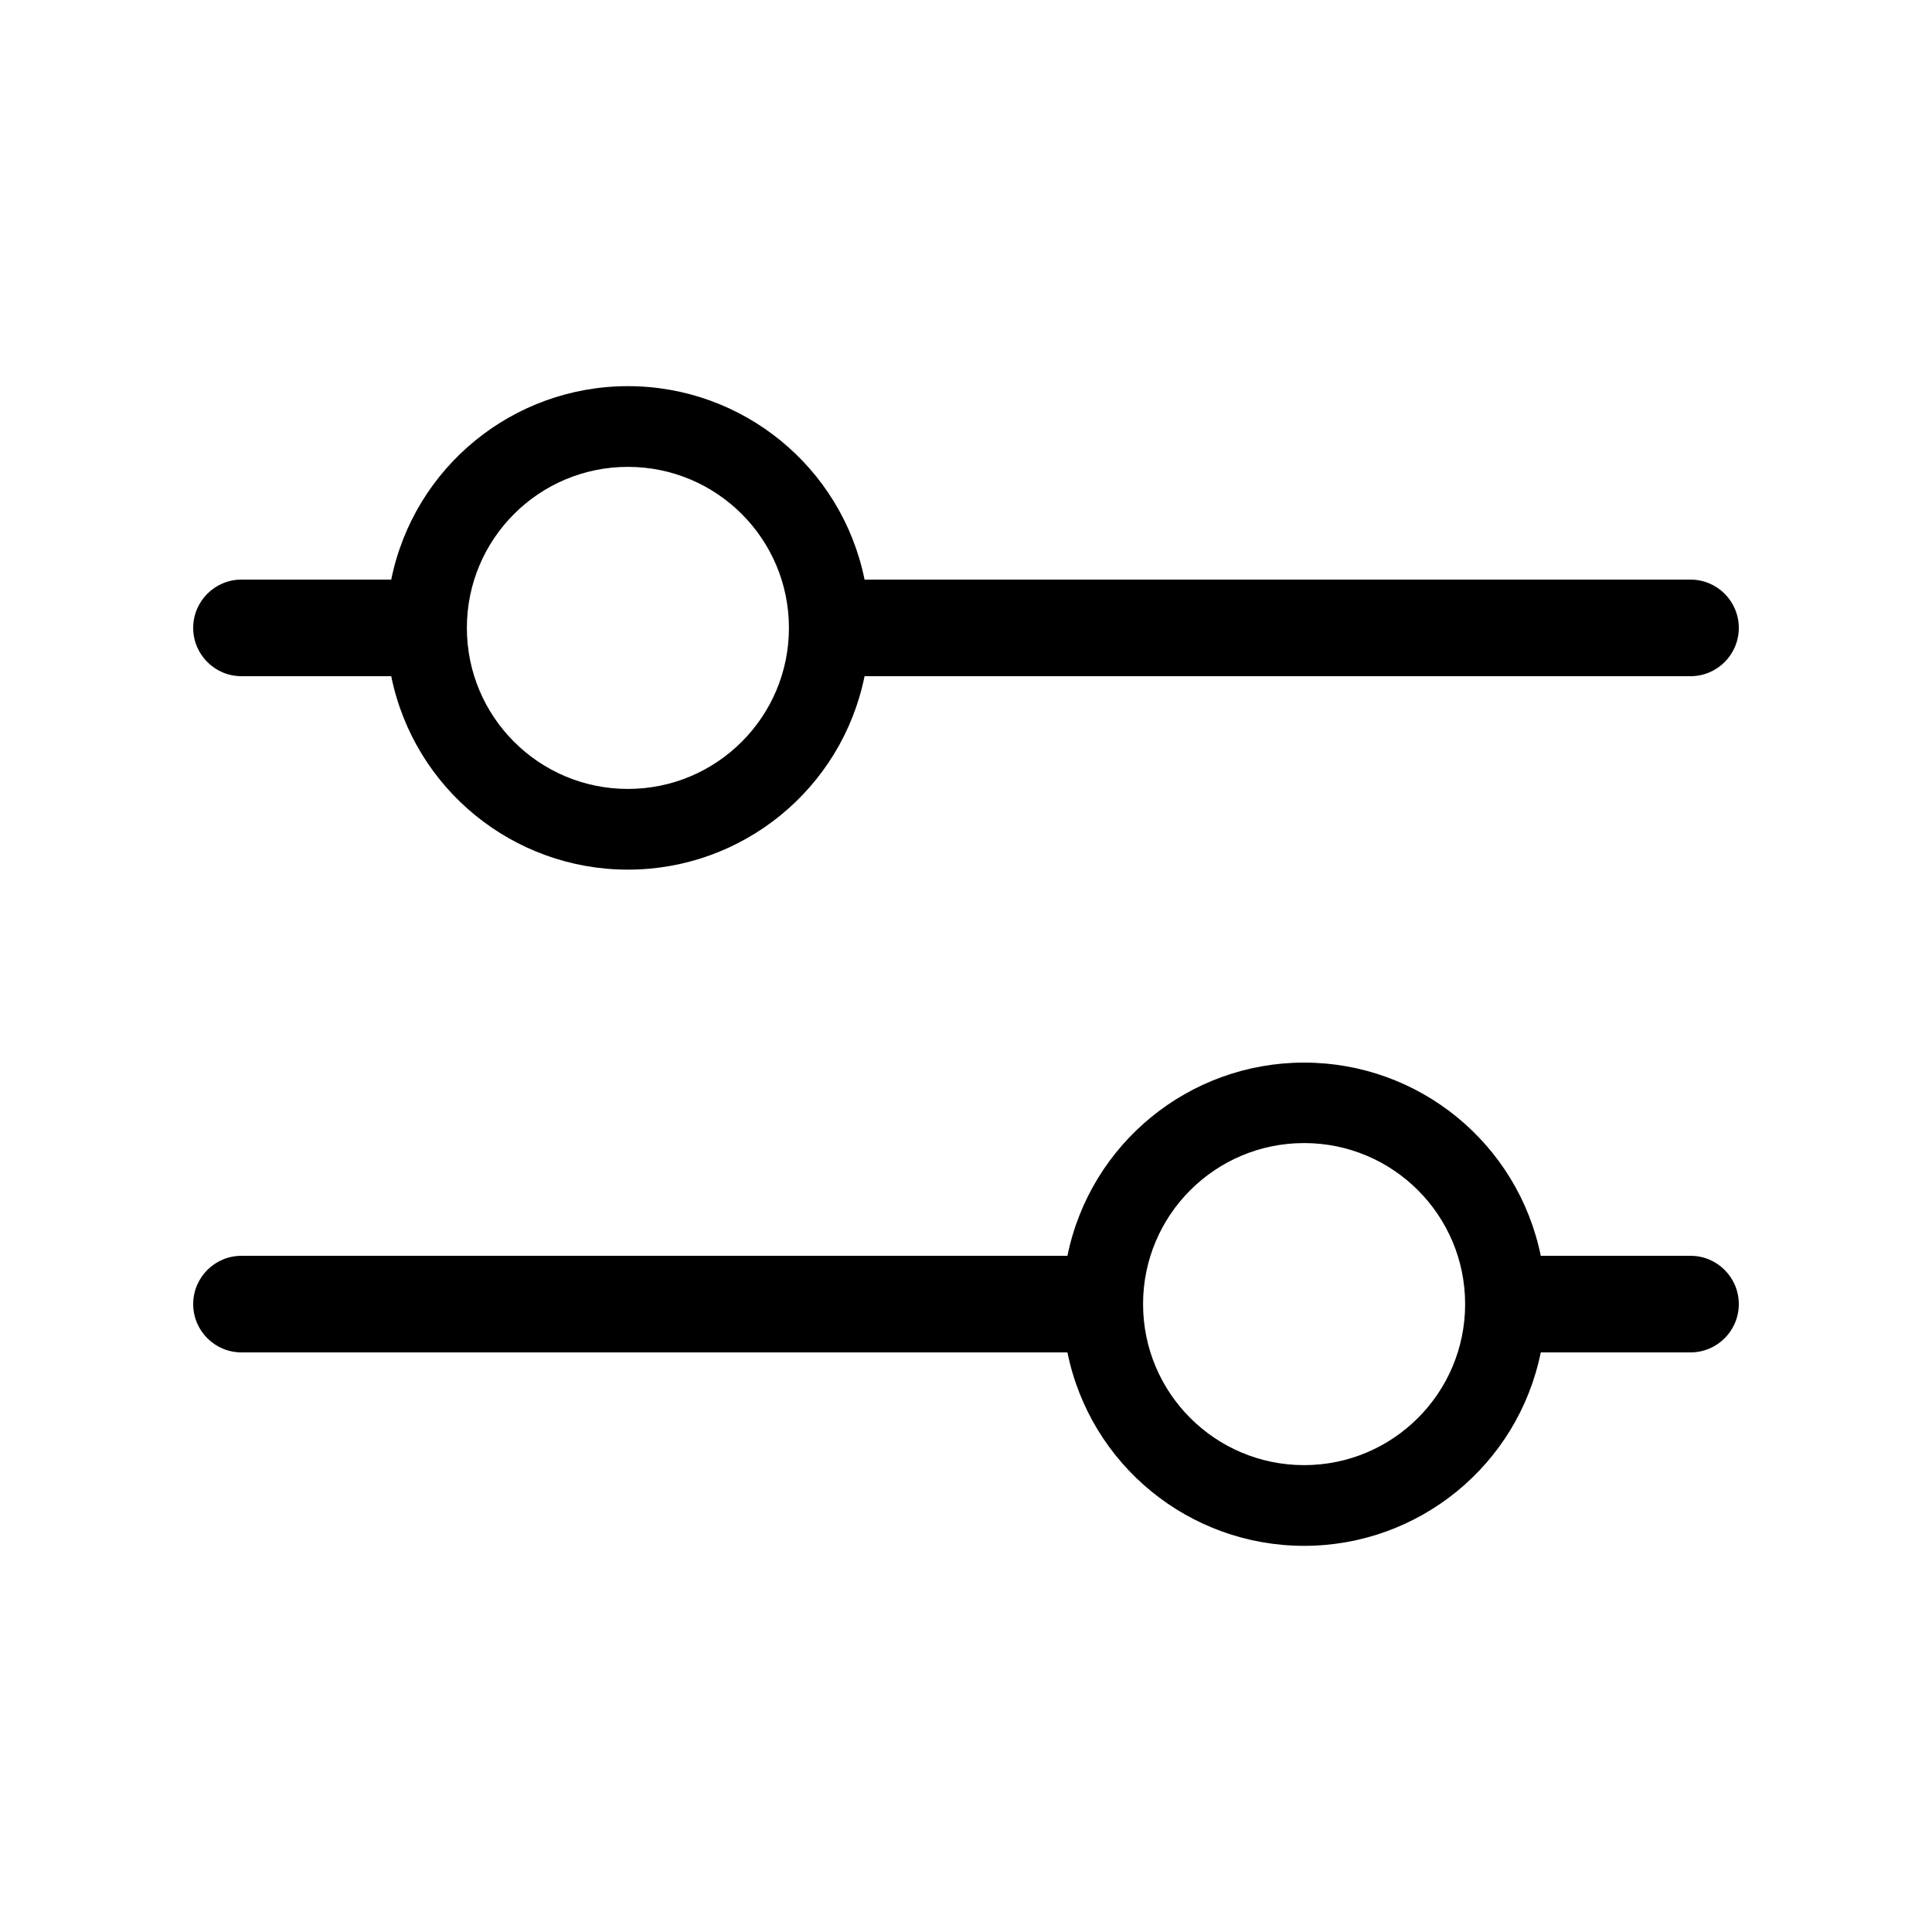
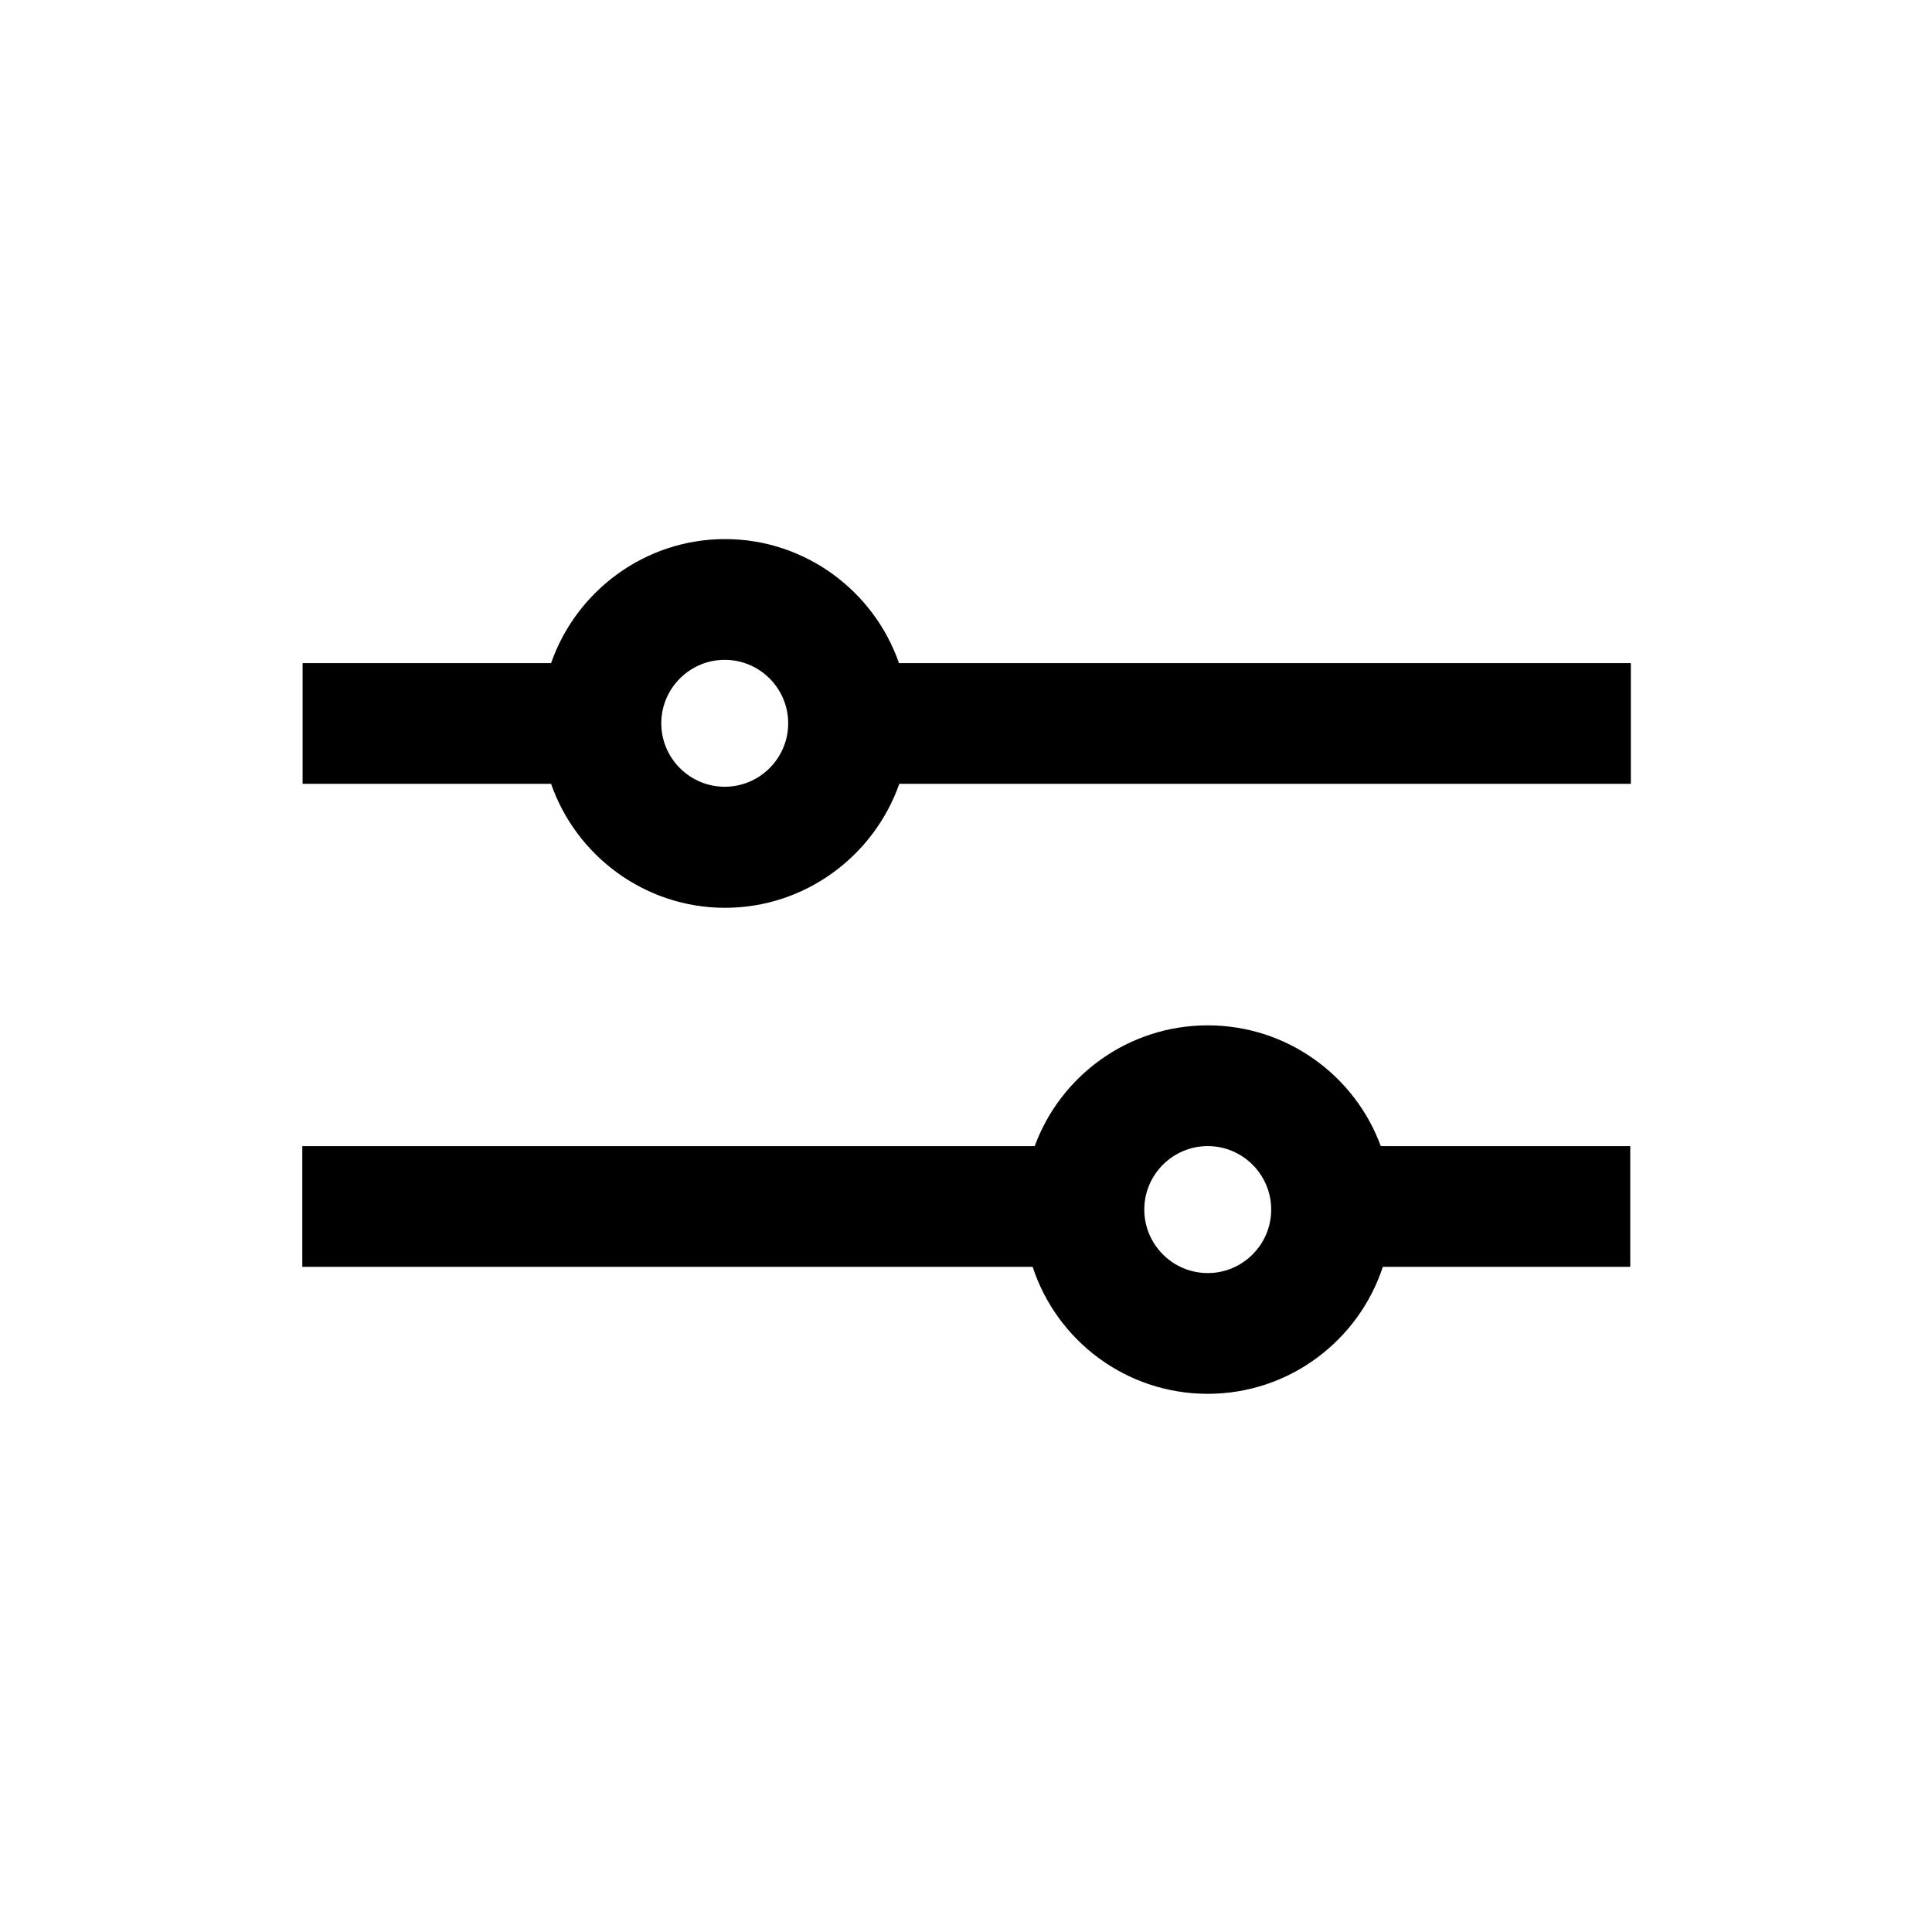
- <svg xmlns="http://www.w3.org/2000/svg" fill="none" class="icon icon-filter" viewBox="0 0 20 20">
-   <path fill="currentColor" fill-rule="evenodd" d="M4.833 6.5a1.667 1.667 0 1 1 3.334 0 1.667 1.667 0 0 1-3.334 0M4.05 7H2.5a.5.5 0 0 1 0-1h1.55a2.5 2.5 0 0 1 4.9 0h8.55a.5.5 0 0 1 0 1H8.95a2.5 2.5 0 0 1-4.9 0m11.117 6.5a1.667 1.667 0 1 0-3.334 0 1.667 1.667 0 0 0 3.334 0M13.5 11a2.5 2.5 0 0 1 2.45 2h1.55a.5.5 0 0 1 0 1h-1.55a2.5 2.5 0 0 1-4.9 0H2.5a.5.5 0 0 1 0-1h8.55a2.5 2.5 0 0 1 2.45-2" />
+ <svg xmlns="http://www.w3.org/2000/svg" fill="none" version="1.1" width="32" height="32" viewBox="0 0 32 32">
+   <defs>
+     <clipPath id="master_svg0_558_003033">
+       <rect x="0" y="0" width="32" height="32" rx="0" />
+     </clipPath>
+   </defs>
+   <g clip-path="url(#master_svg0_558_003033)">
+     <g>
+       <g>
+         <g>
+           <path d="M27.007,18.983L22.87,18.983C22.442,17.816,21.318,16.983,20.004,16.983C18.69,16.983,17.566,17.816,17.138,18.983L5.007,18.983L5.007,20.983L17.104,20.983C17.503,22.205,18.651,23.086,20.004,23.086C21.357,23.086,22.505,22.2,22.904,20.983L27.002,20.983L27.002,18.983L27.007,18.983ZM20.004,21.086C19.425,21.086,18.953,20.614,18.953,20.034C18.953,19.455,19.425,18.983,20.004,18.983C20.583,18.983,21.055,19.455,21.055,20.034C21.055,20.614,20.583,21.086,20.004,21.086Z" fill="#000000" fill-opacity="1" style="mix-blend-mode:passthrough" />
+         </g>
+         <g>
+           <path d="M27.007,10.983L14.89,10.983C14.476,9.791,13.338,8.929,12.009,8.929C10.681,8.929,9.542,9.791,9.128,10.983L5.012,10.983L5.012,12.983L9.128,12.983C9.542,14.175,10.681,15.036,12.009,15.036C13.338,15.036,14.476,14.175,14.895,12.983L27.012,12.983L27.012,10.983L27.007,10.983ZM12.004,13.031C11.425,13.031,10.953,12.559,10.953,11.98C10.953,11.401,11.425,10.929,12.004,10.929C12.583,10.929,13.055,11.401,13.055,11.98C13.055,12.559,12.583,13.031,12.004,13.031Z" fill="#000000" fill-opacity="1" style="mix-blend-mode:passthrough" />
+         </g>
+       </g>
+     </g>
+   </g>
</svg>
